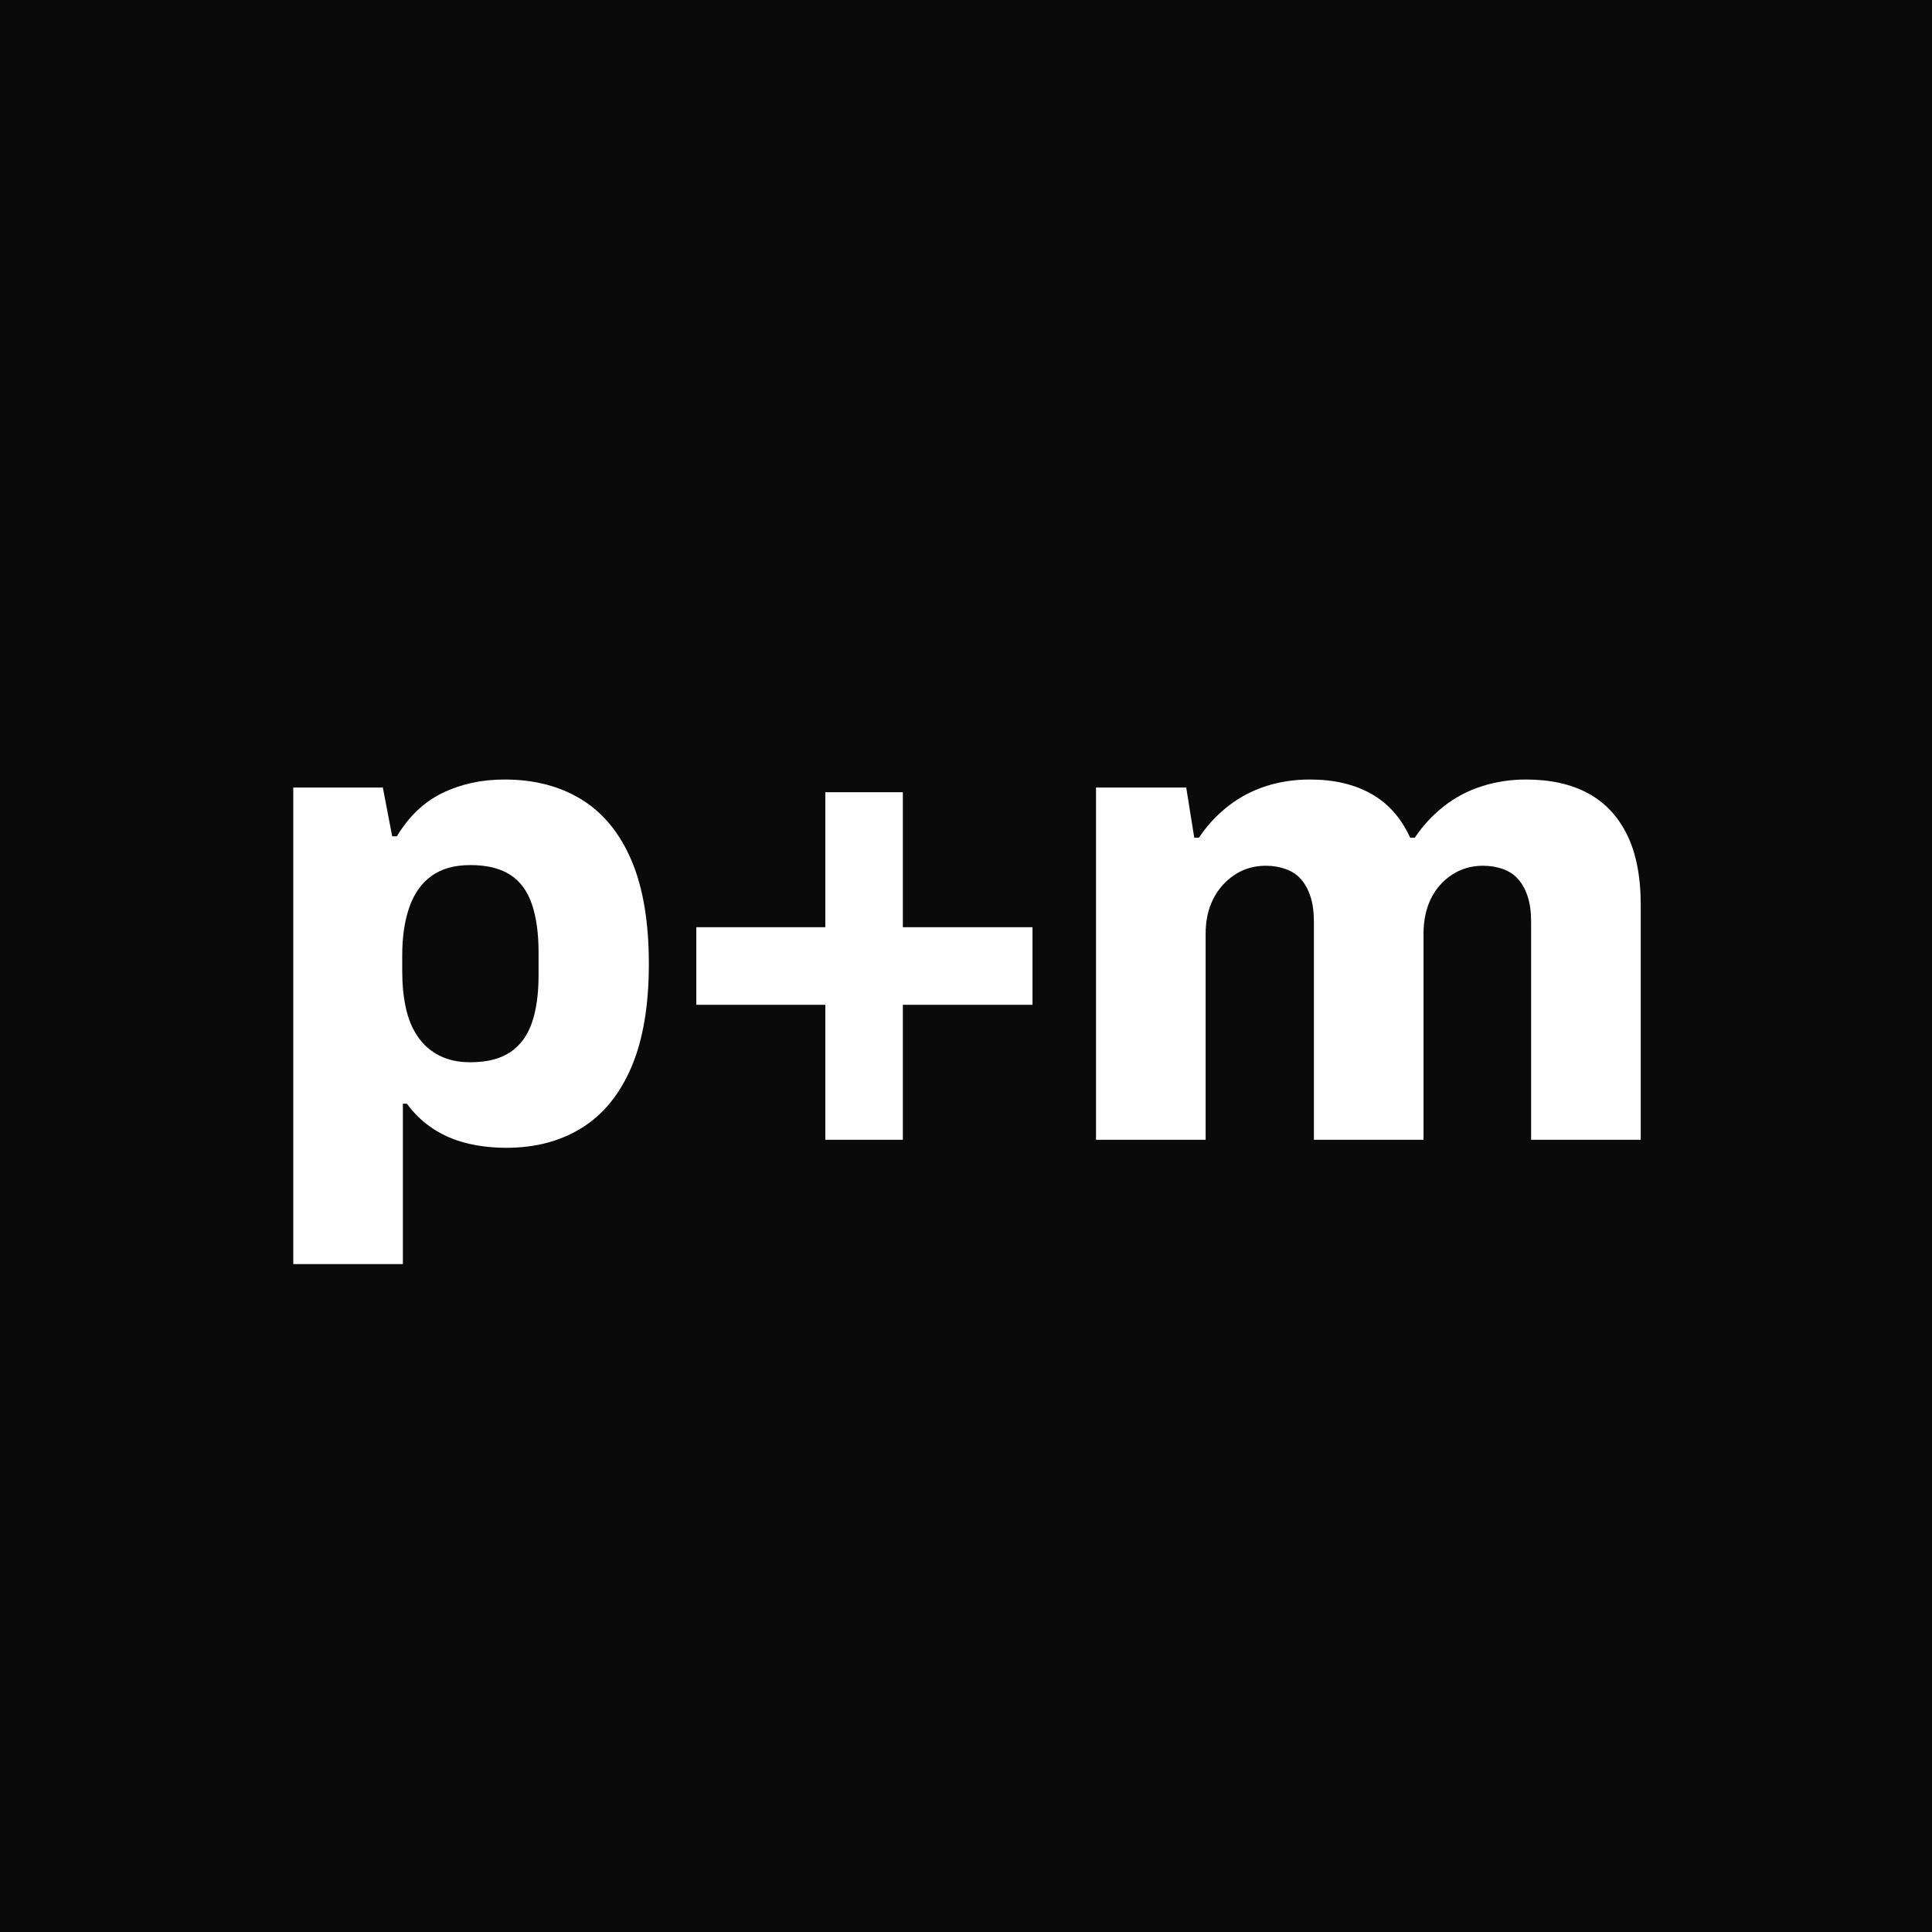
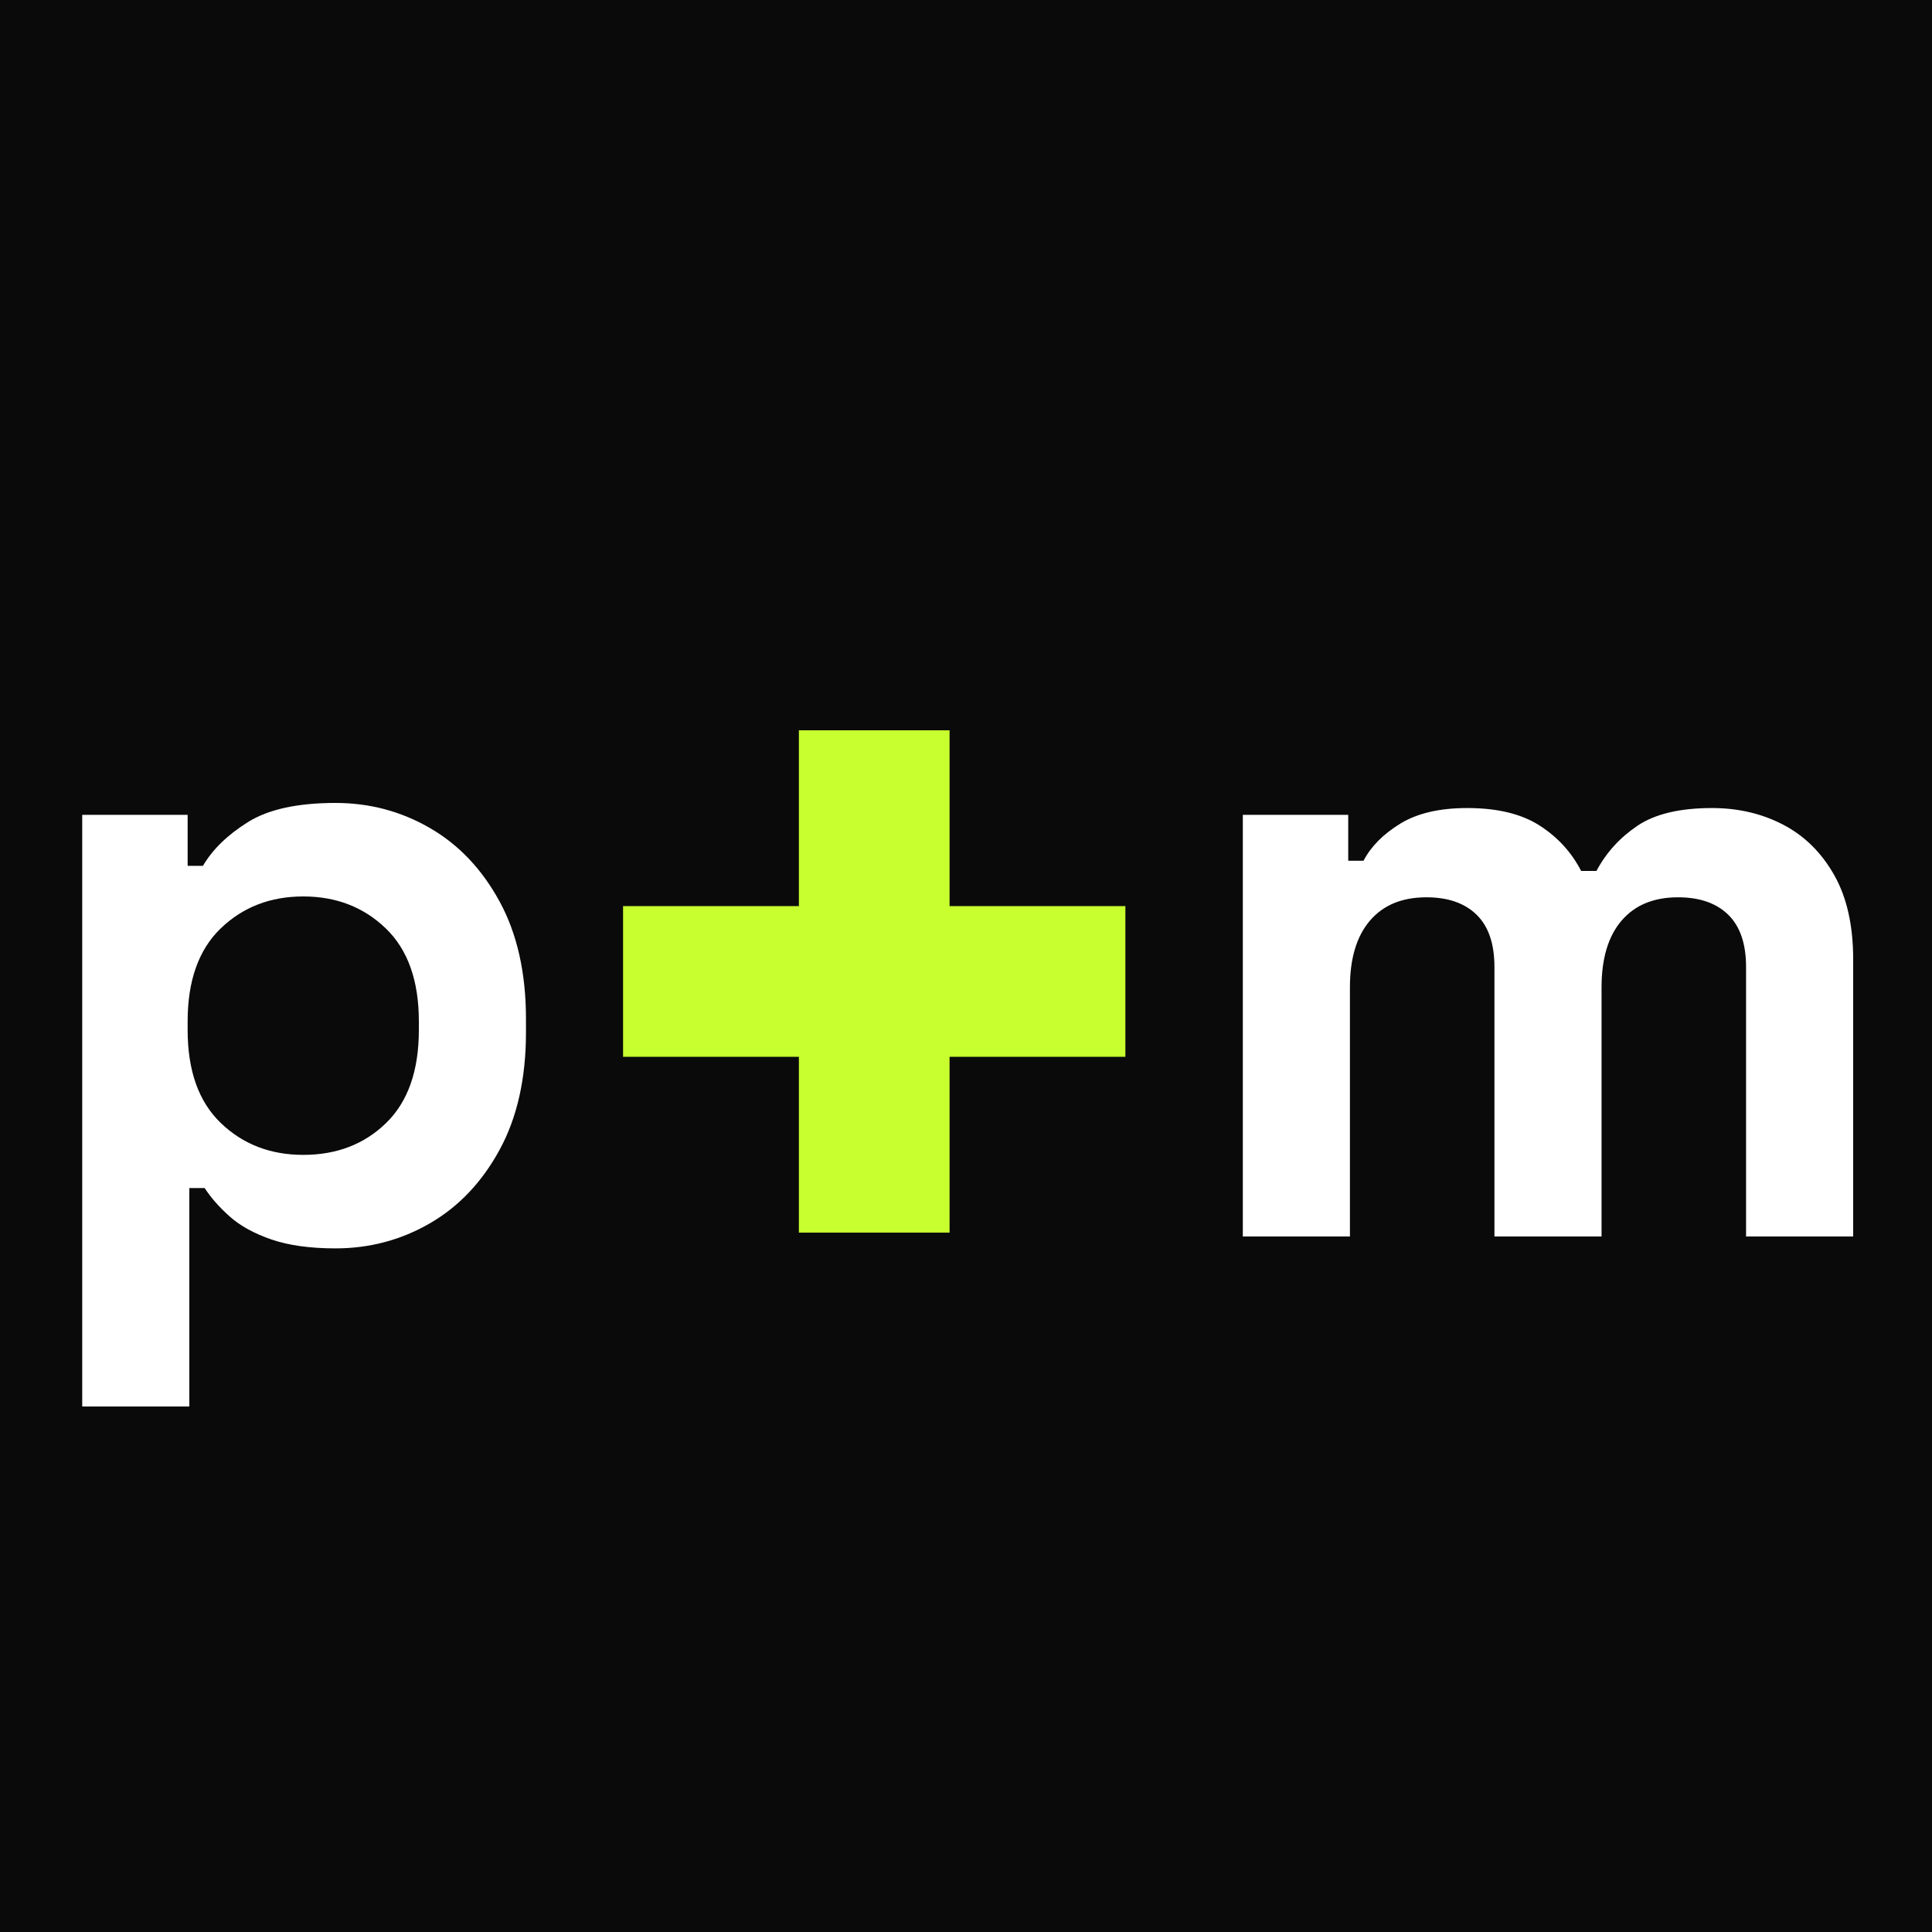
- <svg xmlns="http://www.w3.org/2000/svg" viewBox="0 0 100.0 100.0" width="100" height="100" role="img" aria-label="prince + marshall">
-   <g fill="#0a0a0a">
-     <rect width="100" height="100" />
-     <path fill="#fff" d="M15.18 65.43V40.763H19.815L20.3 43.288H20.542Q21.476 41.732 22.912 41.04Q24.347 40.348 26.112 40.348Q28.43 40.348 30.108 41.386Q31.785 42.424 32.685 44.534Q33.584 46.644 33.584 49.896Q33.584 53.114 32.685 55.224Q31.785 57.334 30.125 58.372Q28.464 59.41 26.216 59.41Q25.108 59.41 24.14 59.168Q23.171 58.926 22.393 58.407Q21.614 57.888 21.061 57.127H20.853V65.43ZM24.347 54.982Q25.627 54.982 26.406 54.463Q27.184 53.944 27.53 52.941Q27.876 51.937 27.876 50.484V49.273Q27.876 47.82 27.53 46.8Q27.184 45.779 26.406 45.278Q25.627 44.776 24.347 44.776Q23.102 44.776 22.324 45.347Q21.545 45.918 21.182 46.973Q20.819 48.028 20.819 49.446V50.277Q20.819 51.315 21.009 52.18Q21.199 53.044 21.632 53.667Q22.064 54.29 22.739 54.636Q23.413 54.982 24.347 54.982ZM42.718 58.995V52.007H36.041V47.993H42.718V41.005H46.731V47.993H53.442V52.007H46.731V58.995ZM56.729 58.995V40.763H61.399L61.814 43.358H62.057Q62.679 42.424 63.561 41.732Q64.444 41.04 65.516 40.694Q66.589 40.348 67.799 40.348Q69.668 40.348 70.982 41.092Q72.297 41.835 72.989 43.358H73.231Q73.854 42.424 74.736 41.732Q75.618 41.04 76.708 40.694Q77.798 40.348 78.974 40.348Q80.877 40.348 82.191 41.057Q83.506 41.766 84.215 43.202Q84.924 44.638 84.924 46.852V58.995H79.251V47.717Q79.251 46.956 79.078 46.419Q78.905 45.883 78.593 45.52Q78.282 45.157 77.798 44.984Q77.313 44.811 76.76 44.811Q75.86 44.811 75.151 45.278Q74.442 45.745 74.061 46.523Q73.681 47.302 73.681 48.339V58.995H68.007V47.717Q68.007 46.956 67.834 46.419Q67.661 45.883 67.35 45.52Q67.038 45.157 66.554 44.984Q66.07 44.811 65.516 44.811Q64.617 44.811 63.907 45.278Q63.198 45.745 62.8 46.523Q62.403 47.302 62.403 48.339V58.995Z" />
-   </g>
+ <svg xmlns="http://www.w3.org/2000/svg" viewBox="0 0 100 100" width="100" height="100" role="img" aria-label="prince + marshall">
+   <rect width="100" height="100" fill="#0a0a0a" />
+   <path d="M4.256 72.8V42.176H9.712V44.816H10.504Q11.252 43.54 12.836 42.55Q14.42 41.56 17.368 41.56Q20.008 41.56 22.252 42.858Q24.496 44.156 25.86 46.664Q27.224 49.172 27.224 52.736V53.44Q27.224 57.004 25.86 59.512Q24.496 62.02 22.252 63.318Q20.008 64.616 17.368 64.616Q15.388 64.616 14.046 64.154Q12.704 63.692 11.89 62.966Q11.076 62.24 10.592 61.492H9.8V72.8ZM15.696 59.776Q18.292 59.776 19.986 58.126Q21.68 56.476 21.68 53.308V52.868Q21.68 49.7 19.964 48.05Q18.248 46.4 15.696 46.4Q13.144 46.4 11.428 48.05Q9.712 49.7 9.712 52.868V53.308Q9.712 56.476 11.428 58.126Q13.144 59.776 15.696 59.776Z" fill="#ffffff" />
+   <path d="M64.328 64.0V42.176H69.784V44.552H70.576Q71.148 43.452 72.468 42.638Q73.788 41.824 75.944 41.824Q78.276 41.824 79.684 42.726Q81.092 43.628 81.84 45.08H82.632Q83.38 43.672 84.744 42.748Q86.108 41.824 88.616 41.824Q90.64 41.824 92.29 42.682Q93.94 43.54 94.93 45.278Q95.92 47.016 95.92 49.656V64.0H90.376V50.052Q90.376 48.248 89.452 47.346Q88.528 46.444 86.856 46.444Q84.964 46.444 83.93 47.654Q82.896 48.864 82.896 51.108V64.0H77.352V50.052Q77.352 48.248 76.428 47.346Q75.504 46.444 73.832 46.444Q71.94 46.444 70.906 47.654Q69.872 48.864 69.872 51.108V64.0Z" fill="#ffffff" />
+   <rect x="32.25" y="46.90" width="26.00" height="7.80" fill="#c8ff2e" />
+   <rect x="41.35" y="37.80" width="7.80" height="26.00" fill="#c8ff2e" />
</svg>
